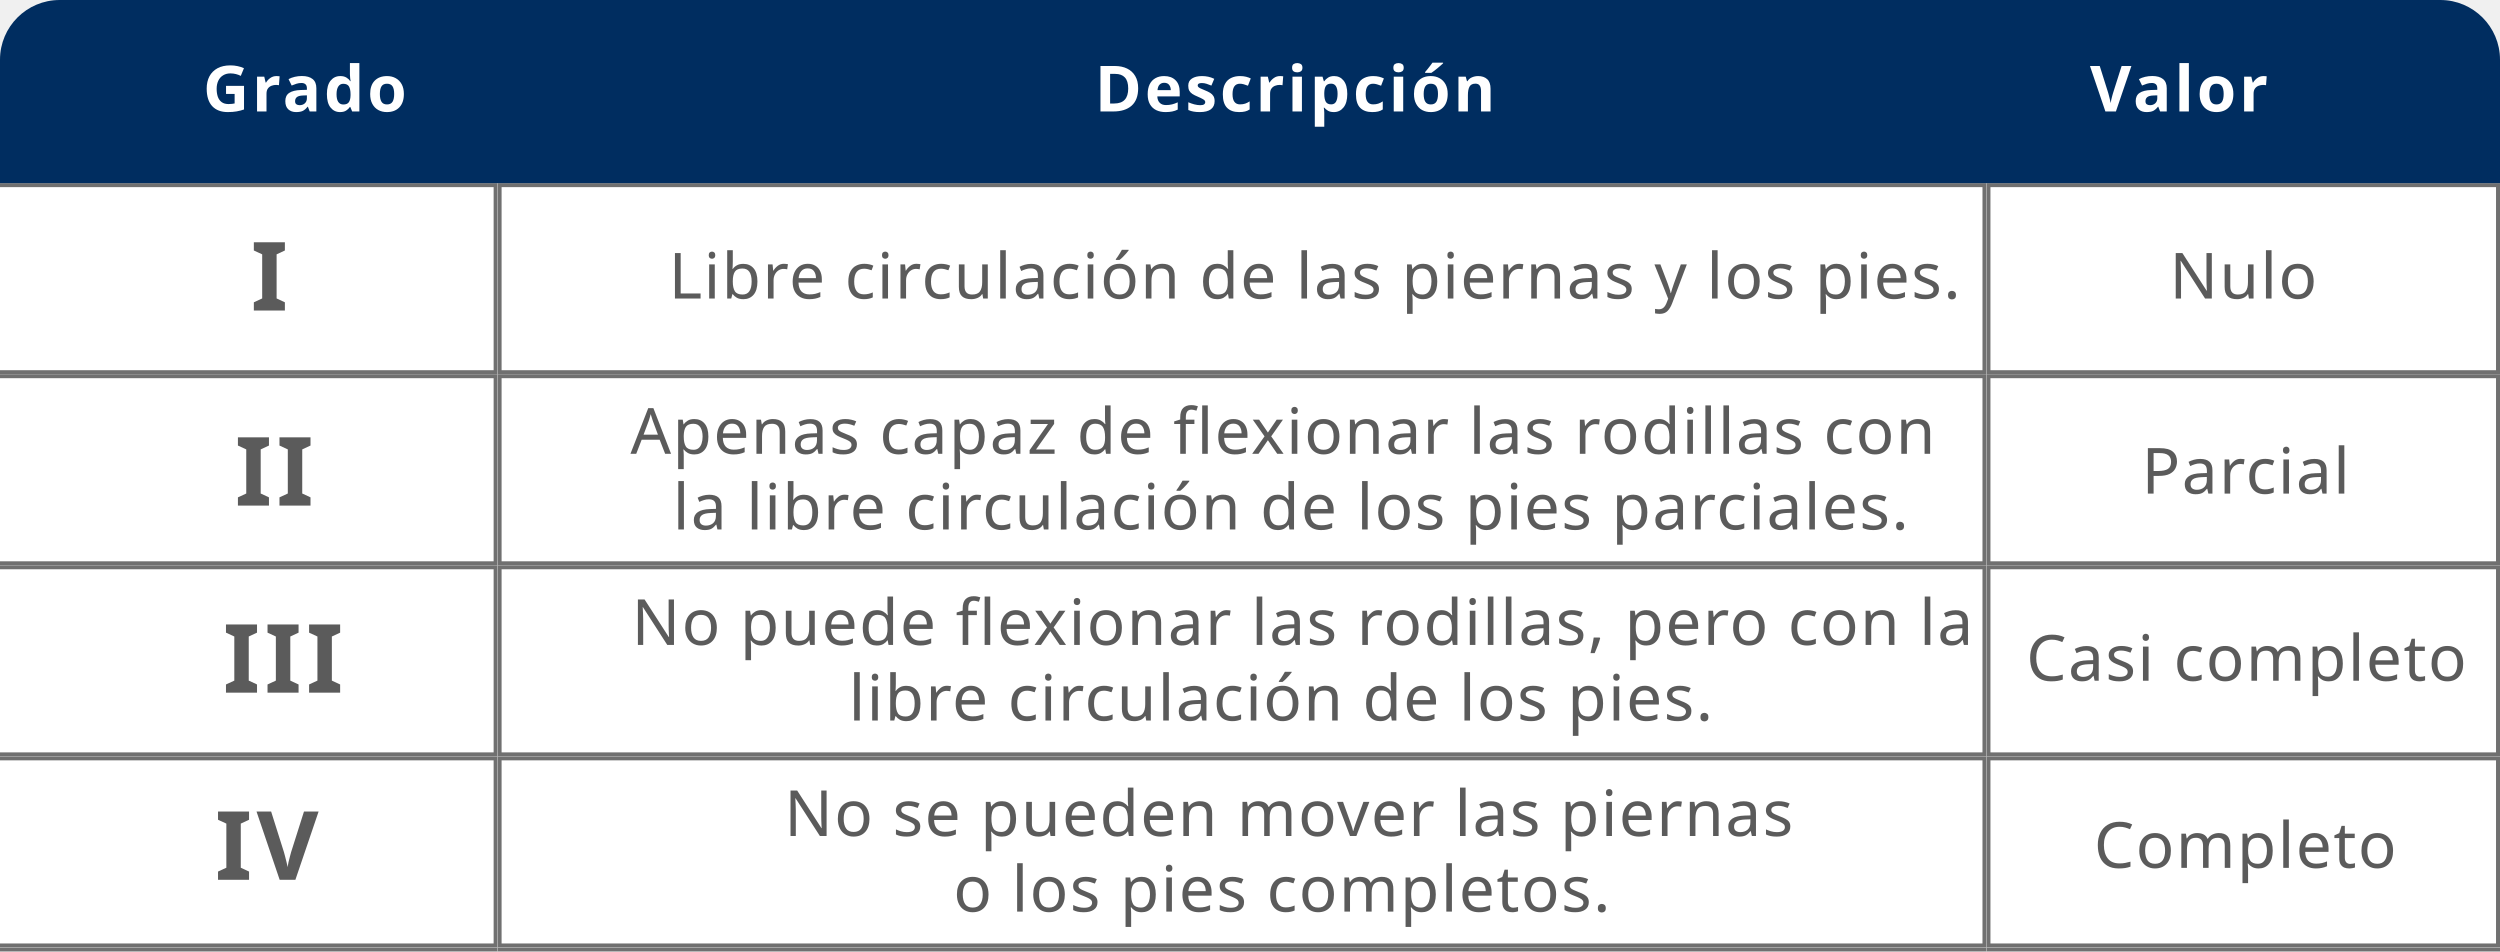
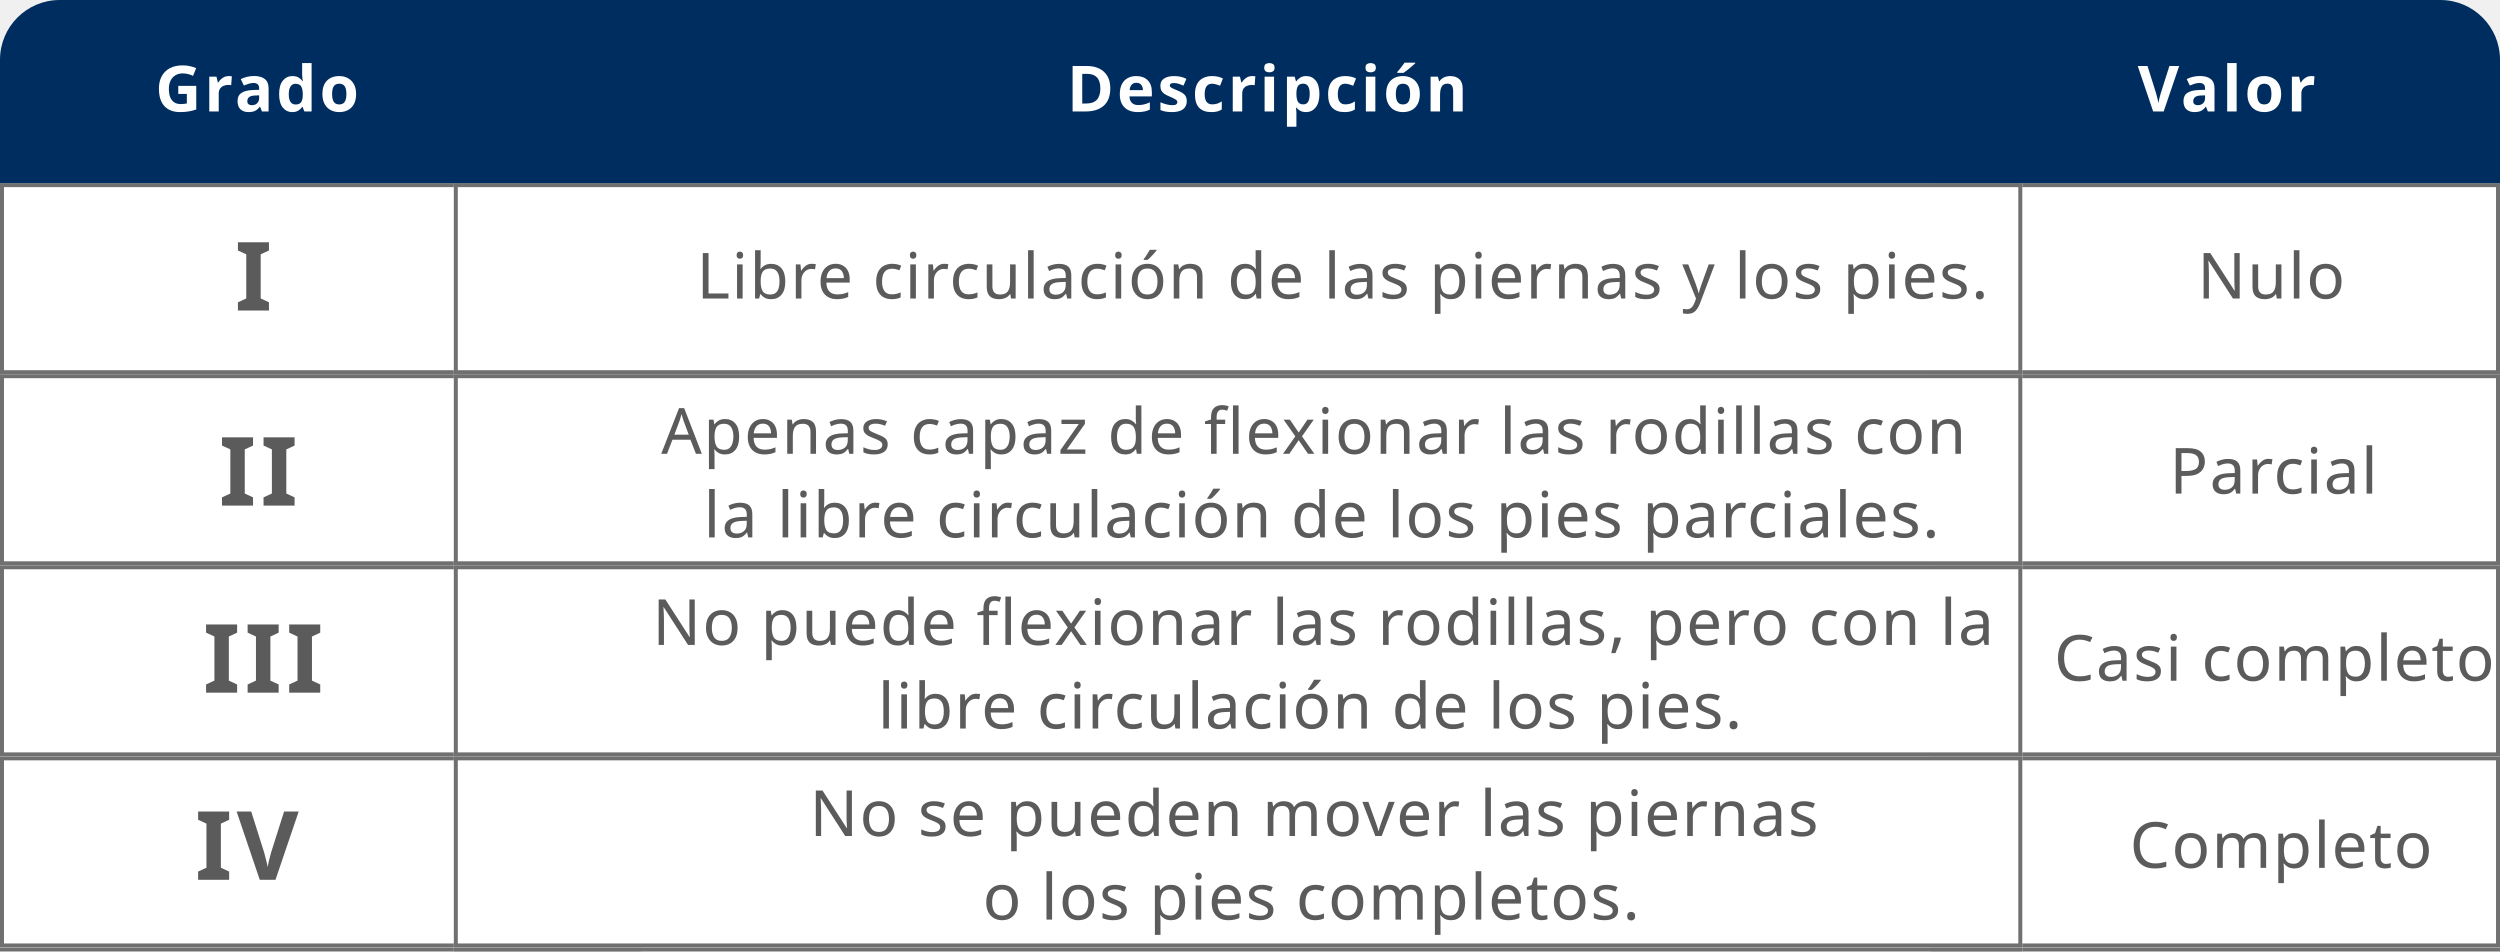
<svg xmlns="http://www.w3.org/2000/svg" width="628" height="239" viewBox="0 0 628 239">
  <defs>
    <clipPath id="clip-path">
      <rect width="628" height="193" fill="none" />
    </clipPath>
  </defs>
-   <g id="Grupo_225" data-name="Grupo 225" transform="translate(-646 -443)">
+   <g id="Grupo_227" data-name="Grupo 227" transform="translate(-646 -443)">
    <g id="Cuadrícula_de_repetición_36" data-name="Cuadrícula de repetición 36" transform="translate(646 489)" clip-path="url(#clip-path)">
      <g transform="translate(-651 -321)">
-         <g id="Rectángulo_458" data-name="Rectángulo 458" transform="translate(650 321)" fill="#fff" stroke="#707070" stroke-width="1">
-           <rect width="126" height="48" stroke="none" />
-           <rect x="0.5" y="0.5" width="125" height="47" fill="none" />
+         <g id="Rectángulo_458" data-name="Rectángulo 458" transform="translate(651 321)" fill="#fff" stroke="#707070" stroke-width="1">
+           <rect width="161" height="48" stroke="none" />
+           <rect x="0.5" y="0.5" width="160" height="47" fill="none" />
        </g>
-         <g id="Rectángulo_460" data-name="Rectángulo 460" transform="translate(1150 321)" fill="#fff" stroke="#707070" stroke-width="1">
-           <rect width="129" height="48" stroke="none" />
-           <rect x="0.5" y="0.5" width="128" height="47" fill="none" />
+         <g id="Rectángulo_460" data-name="Rectángulo 460" transform="translate(1136 321)" fill="#fff" stroke="#707070" stroke-width="1">
+           <rect width="143" height="48" stroke="none" />
+           <rect x="0.5" y="0.5" width="142" height="47" fill="none" />
        </g>
-         <g id="Rectángulo_459" data-name="Rectángulo 459" transform="translate(776 321)" fill="#fff" stroke="#707070" stroke-width="1">
-           <rect width="374" height="48" stroke="none" />
-           <rect x="0.5" y="0.5" width="373" height="47" fill="none" />
+         <g id="Rectángulo_459" data-name="Rectángulo 459" transform="translate(765 321)" fill="#fff" stroke="#707070" stroke-width="1">
+           <rect width="394" height="48" stroke="none" />
+           <rect x="0.5" y="0.5" width="393" height="47" fill="none" />
        </g>
      </g>
      <g transform="translate(-651 -273)">
-         <g id="Rectángulo_458-2" data-name="Rectángulo 458" transform="translate(650 321)" fill="#fff" stroke="#707070" stroke-width="1">
-           <rect width="126" height="48" stroke="none" />
-           <rect x="0.5" y="0.5" width="125" height="47" fill="none" />
+         <g id="Rectángulo_458-2" data-name="Rectángulo 458" transform="translate(651 321)" fill="#fff" stroke="#707070" stroke-width="1">
+           <rect width="161" height="48" stroke="none" />
+           <rect x="0.5" y="0.5" width="160" height="47" fill="none" />
        </g>
-         <g id="Rectángulo_460-2" data-name="Rectángulo 460" transform="translate(1150 321)" fill="#fff" stroke="#707070" stroke-width="1">
-           <rect width="129" height="48" stroke="none" />
-           <rect x="0.5" y="0.5" width="128" height="47" fill="none" />
+         <g id="Rectángulo_460-2" data-name="Rectángulo 460" transform="translate(1136 321)" fill="#fff" stroke="#707070" stroke-width="1">
+           <rect width="143" height="48" stroke="none" />
+           <rect x="0.5" y="0.5" width="142" height="47" fill="none" />
        </g>
-         <g id="Rectángulo_459-2" data-name="Rectángulo 459" transform="translate(776 321)" fill="#fff" stroke="#707070" stroke-width="1">
-           <rect width="374" height="48" stroke="none" />
-           <rect x="0.5" y="0.5" width="373" height="47" fill="none" />
+         <g id="Rectángulo_459-2" data-name="Rectángulo 459" transform="translate(765 321)" fill="#fff" stroke="#707070" stroke-width="1">
+           <rect width="394" height="48" stroke="none" />
+           <rect x="0.5" y="0.5" width="393" height="47" fill="none" />
        </g>
      </g>
      <g transform="translate(-651 -225)">
-         <g id="Rectángulo_458-3" data-name="Rectángulo 458" transform="translate(650 321)" fill="#fff" stroke="#707070" stroke-width="1">
-           <rect width="126" height="48" stroke="none" />
-           <rect x="0.5" y="0.5" width="125" height="47" fill="none" />
+         <g id="Rectángulo_458-3" data-name="Rectángulo 458" transform="translate(651 321)" fill="#fff" stroke="#707070" stroke-width="1">
+           <rect width="161" height="48" stroke="none" />
+           <rect x="0.5" y="0.5" width="160" height="47" fill="none" />
        </g>
-         <g id="Rectángulo_460-3" data-name="Rectángulo 460" transform="translate(1150 321)" fill="#fff" stroke="#707070" stroke-width="1">
-           <rect width="129" height="48" stroke="none" />
-           <rect x="0.5" y="0.5" width="128" height="47" fill="none" />
+         <g id="Rectángulo_460-3" data-name="Rectángulo 460" transform="translate(1136 321)" fill="#fff" stroke="#707070" stroke-width="1">
+           <rect width="143" height="48" stroke="none" />
+           <rect x="0.5" y="0.5" width="142" height="47" fill="none" />
        </g>
-         <g id="Rectángulo_459-3" data-name="Rectángulo 459" transform="translate(776 321)" fill="#fff" stroke="#707070" stroke-width="1">
-           <rect width="374" height="48" stroke="none" />
-           <rect x="0.5" y="0.5" width="373" height="47" fill="none" />
+         <g id="Rectángulo_459-3" data-name="Rectángulo 459" transform="translate(765 321)" fill="#fff" stroke="#707070" stroke-width="1">
+           <rect width="394" height="48" stroke="none" />
+           <rect x="0.5" y="0.5" width="393" height="47" fill="none" />
        </g>
      </g>
      <g transform="translate(-651 -177)">
-         <g id="Rectángulo_458-4" data-name="Rectángulo 458" transform="translate(650 321)" fill="#fff" stroke="#707070" stroke-width="1">
-           <rect width="126" height="48" stroke="none" />
-           <rect x="0.5" y="0.5" width="125" height="47" fill="none" />
+         <g id="Rectángulo_458-4" data-name="Rectángulo 458" transform="translate(651 321)" fill="#fff" stroke="#707070" stroke-width="1">
+           <rect width="161" height="48" stroke="none" />
+           <rect x="0.5" y="0.5" width="160" height="47" fill="none" />
        </g>
-         <g id="Rectángulo_460-4" data-name="Rectángulo 460" transform="translate(1150 321)" fill="#fff" stroke="#707070" stroke-width="1">
-           <rect width="129" height="48" stroke="none" />
-           <rect x="0.5" y="0.5" width="128" height="47" fill="none" />
+         <g id="Rectángulo_460-4" data-name="Rectángulo 460" transform="translate(1136 321)" fill="#fff" stroke="#707070" stroke-width="1">
+           <rect width="143" height="48" stroke="none" />
+           <rect x="0.5" y="0.5" width="142" height="47" fill="none" />
        </g>
-         <g id="Rectángulo_459-4" data-name="Rectángulo 459" transform="translate(776 321)" fill="#fff" stroke="#707070" stroke-width="1">
-           <rect width="374" height="48" stroke="none" />
-           <rect x="0.5" y="0.5" width="373" height="47" fill="none" />
+         <g id="Rectángulo_459-4" data-name="Rectángulo 459" transform="translate(765 321)" fill="#fff" stroke="#707070" stroke-width="1">
+           <rect width="394" height="48" stroke="none" />
+           <rect x="0.5" y="0.5" width="393" height="47" fill="none" />
        </g>
      </g>
      <g transform="translate(-651 -129)">
-         <g id="Rectángulo_458-5" data-name="Rectángulo 458" transform="translate(650 321)" fill="#fff" stroke="#707070" stroke-width="1">
-           <rect width="126" height="48" stroke="none" />
-           <rect x="0.5" y="0.5" width="125" height="47" fill="none" />
+         <g id="Rectángulo_458-5" data-name="Rectángulo 458" transform="translate(651 321)" fill="#fff" stroke="#707070" stroke-width="1">
+           <rect width="161" height="48" stroke="none" />
+           <rect x="0.5" y="0.5" width="160" height="47" fill="none" />
        </g>
-         <g id="Rectángulo_460-5" data-name="Rectángulo 460" transform="translate(1150 321)" fill="#fff" stroke="#707070" stroke-width="1">
-           <rect width="129" height="48" stroke="none" />
-           <rect x="0.5" y="0.5" width="128" height="47" fill="none" />
+         <g id="Rectángulo_460-5" data-name="Rectángulo 460" transform="translate(1136 321)" fill="#fff" stroke="#707070" stroke-width="1">
+           <rect width="143" height="48" stroke="none" />
+           <rect x="0.5" y="0.5" width="142" height="47" fill="none" />
        </g>
-         <g id="Rectángulo_459-5" data-name="Rectángulo 459" transform="translate(776 321)" fill="#fff" stroke="#707070" stroke-width="1">
-           <rect width="374" height="48" stroke="none" />
-           <rect x="0.5" y="0.5" width="373" height="47" fill="none" />
+         <g id="Rectángulo_459-5" data-name="Rectángulo 459" transform="translate(765 321)" fill="#fff" stroke="#707070" stroke-width="1">
+           <rect width="394" height="48" stroke="none" />
+           <rect x="0.5" y="0.5" width="393" height="47" fill="none" />
        </g>
      </g>
    </g>
    <path id="Menu_Grid_Anéstesico" data-name="Menu Grid Anéstesico" d="M15,0H613a15,15,0,0,1,15,15V46a0,0,0,0,1,0,0H0a0,0,0,0,1,0,0V15A15,15,0,0,1,15,0Z" transform="translate(646 443)" fill="#002d60" />
-     <text id="Grado" transform="translate(697 471)" fill="#fff" font-size="16" font-family="SFUIDisplay-Bold, SF UI Display" font-weight="700" letter-spacing="0.046em">
+     <text id="Grado" transform="translate(685 471)" fill="#fff" font-size="16" font-family="SegoeUI-Bold, Segoe UI" font-weight="700" letter-spacing="0.046em">
      <tspan x="0" y="0">Grado</tspan>
    </text>
-     <text id="Descripción" transform="translate(921 471)" fill="#fff" font-size="16" font-family="SFUIDisplay-Bold, SF UI Display" font-weight="700" letter-spacing="0.046em">
+     <text id="Descripción" transform="translate(914 471)" fill="#fff" font-size="16" font-family="SegoeUI-Bold, Segoe UI" font-weight="700" letter-spacing="0.046em">
      <tspan x="0" y="0">Descripción</tspan>
    </text>
-     <text id="Valor" transform="translate(1171 471)" fill="#fff" font-size="16" font-family="SFUIDisplay-Bold, SF UI Display" font-weight="700" letter-spacing="0.046em">
+     <text id="Valor" transform="translate(1183 471)" fill="#fff" font-size="16" font-family="SegoeUI-Bold, Segoe UI" font-weight="700" letter-spacing="0.046em">
      <tspan x="0" y="0">Valor</tspan>
    </text>
-     <text id="I" transform="translate(709 521)" fill="#5b5b5b" font-size="24" font-family="SFUIDisplay-Bold, SF UI Display" font-weight="700" letter-spacing="0.046em">
+     <text id="I" transform="translate(705 521)" fill="#5b5b5b" font-size="24" font-family="SegoeUI-Bold, Segoe UI" font-weight="700" letter-spacing="0.046em">
      <tspan x="0" y="0">I</tspan>
    </text>
-     <text id="Libre_circulación_de_las_piernas_y_los_pies." data-name="Libre circulación de las piernas y los pies." transform="translate(814 518)" fill="#5b5b5b" font-size="16" font-family="SFUIDisplay-Medium, SF UI Display" letter-spacing="0.025em" font-weight="500">
+     <text id="Libre_circulación_de_las_piernas_y_los_pies." data-name="Libre circulación de las piernas y los pies." transform="translate(821 518)" fill="#5b5b5b" font-size="16" font-family="SegoeUI, Segoe UI" letter-spacing="0.025em">
      <tspan x="0" y="0">Libre circulación de las piernas y los pies.</tspan>
    </text>
-     <text id="Nulo" transform="translate(1191 518)" fill="#5b5b5b" font-size="16" font-family="SFUIDisplay-Medium, SF UI Display" letter-spacing="0.025em" font-weight="500">
+     <text id="Nulo" transform="translate(1198 518)" fill="#5b5b5b" font-size="16" font-family="SegoeUI, Segoe UI" letter-spacing="0.025em">
      <tspan x="0" y="0">Nulo</tspan>
    </text>
-     <text id="Parcial" transform="translate(1184 567)" fill="#5b5b5b" font-size="16" font-family="SFUIDisplay-Medium, SF UI Display" letter-spacing="0.025em" font-weight="500">
+     <text id="Parcial" transform="translate(1191 567)" fill="#5b5b5b" font-size="16" font-family="SegoeUI, Segoe UI" letter-spacing="0.025em">
      <tspan x="0" y="0">Parcial</tspan>
    </text>
-     <text id="Casi_completo" data-name="Casi completo" transform="translate(1155 614)" fill="#5b5b5b" font-size="16" font-family="SFUIDisplay-Medium, SF UI Display" letter-spacing="0.025em" font-weight="500">
+     <text id="Casi_completo" data-name="Casi completo" transform="translate(1162 614)" fill="#5b5b5b" font-size="16" font-family="SegoeUI, Segoe UI" letter-spacing="0.025em">
      <tspan x="0" y="0">Casi completo</tspan>
    </text>
-     <text id="Completo" transform="translate(1172 661)" fill="#5b5b5b" font-size="16" font-family="SFUIDisplay-Medium, SF UI Display" letter-spacing="0.025em" font-weight="500">
+     <text id="Completo" transform="translate(1181 661)" fill="#5b5b5b" font-size="16" font-family="SegoeUI, Segoe UI" letter-spacing="0.025em">
      <tspan x="0" y="0">Completo</tspan>
    </text>
-     <text id="No_se_pueden_mover_las_piernas_o_los_pies_completos." data-name="No se pueden mover las piernas  o los pies completos." transform="translate(964 653)" fill="#5b5b5b" font-size="16" font-family="SFUIDisplay-Medium, SF UI Display" letter-spacing="0.025em" font-weight="500">
-       <tspan x="-120.969" y="0">No se pueden mover las piernas </tspan>
-       <tspan x="-78.496" y="19">o los pies completos.</tspan>
+     <text id="No_se_pueden_mover_las_piernas_o_los_pies_completos." data-name="No se pueden mover las piernas  o los pies completos." transform="translate(971 653)" fill="#5b5b5b" font-size="16" font-family="SegoeUI, Segoe UI" letter-spacing="0.025em">
+       <tspan x="-121.609" y="0">No se pueden mover las piernas </tspan>
+       <tspan x="-78.125" y="21">o los pies completos.</tspan>
    </text>
-     <text id="Apenas_capaz_de_flexionar_las_rodillas_con_la_libre_circulación_de_los_pies_parciales." data-name="Apenas capaz de flexionar las rodillas con  la libre circulación de los pies parciales." transform="translate(962 557)" fill="#5b5b5b" font-size="16" font-family="SFUIDisplay-Medium, SF UI Display" letter-spacing="0.025em" font-weight="500">
-       <tspan x="-157.634" y="0">Apenas capaz de flexionar las rodillas con </tspan>
-       <tspan x="-146.97" y="19">la libre circulación de los pies parciales.</tspan>
+     <text id="Apenas_capaz_de_flexionar_las_rodillas_con_la_libre_circulación_de_los_pies_parciales." data-name="Apenas capaz de flexionar las rodillas con  la libre circulación de los pies parciales." transform="translate(969 557)" fill="#5b5b5b" font-size="16" font-family="SegoeUI, Segoe UI" letter-spacing="0.025em">
+       <tspan x="-156.9" y="0">Apenas capaz de flexionar las rodillas con </tspan>
+       <tspan x="-146.232" y="21">la libre circulación de los pies parciales.</tspan>
    </text>
-     <text id="No_puede_flexionar_las_rodillas_pero_con_la_libre_circulación_de_los_pies." data-name="No puede flexionar las rodillas, pero con la libre circulación de los pies." transform="translate(962 605)" fill="#5b5b5b" font-size="16" font-family="SFUIDisplay-Medium, SF UI Display" letter-spacing="0.025em" font-weight="500">
-       <tspan x="-157.303" y="0">No puede flexionar las rodillas, pero con la</tspan>
-       <tspan x="-102.792" y="19">libre circulación de los pies.</tspan>
+     <text id="No_puede_flexionar_las_rodillas_pero_con_la_libre_circulación_de_los_pies." data-name="No puede flexionar las rodillas, pero con la libre circulación de los pies." transform="translate(969 605)" fill="#5b5b5b" font-size="16" font-family="SegoeUI, Segoe UI" letter-spacing="0.025em">
+       <tspan x="-159.088" y="0">No puede flexionar las rodillas, pero con la</tspan>
+       <tspan x="-102.468" y="21">libre circulación de los pies.</tspan>
    </text>
-     <text id="II" transform="translate(705 570)" fill="#5b5b5b" font-size="24" font-family="SFUIDisplay-Bold, SF UI Display" font-weight="700" letter-spacing="0.046em">
+     <text id="II" transform="translate(701 570)" fill="#5b5b5b" font-size="24" font-family="SegoeUI-Bold, Segoe UI" font-weight="700" letter-spacing="0.046em">
      <tspan x="0" y="0">II</tspan>
    </text>
-     <text id="III" transform="translate(702 617)" fill="#5b5b5b" font-size="24" font-family="SFUIDisplay-Bold, SF UI Display" font-weight="700" letter-spacing="0.046em">
+     <text id="III" transform="translate(697 617)" fill="#5b5b5b" font-size="24" font-family="SegoeUI-Bold, Segoe UI" font-weight="700" letter-spacing="0.046em">
      <tspan x="0" y="0">III</tspan>
    </text>
-     <text id="IV" transform="translate(700 664)" fill="#5b5b5b" font-size="24" font-family="SFUIDisplay-Bold, SF UI Display" font-weight="700" letter-spacing="0.046em">
+     <text id="IV" transform="translate(695 664)" fill="#5b5b5b" font-size="24" font-family="SegoeUI-Bold, Segoe UI" font-weight="700" letter-spacing="0.046em">
      <tspan x="0" y="0">IV</tspan>
    </text>
  </g>
</svg>
